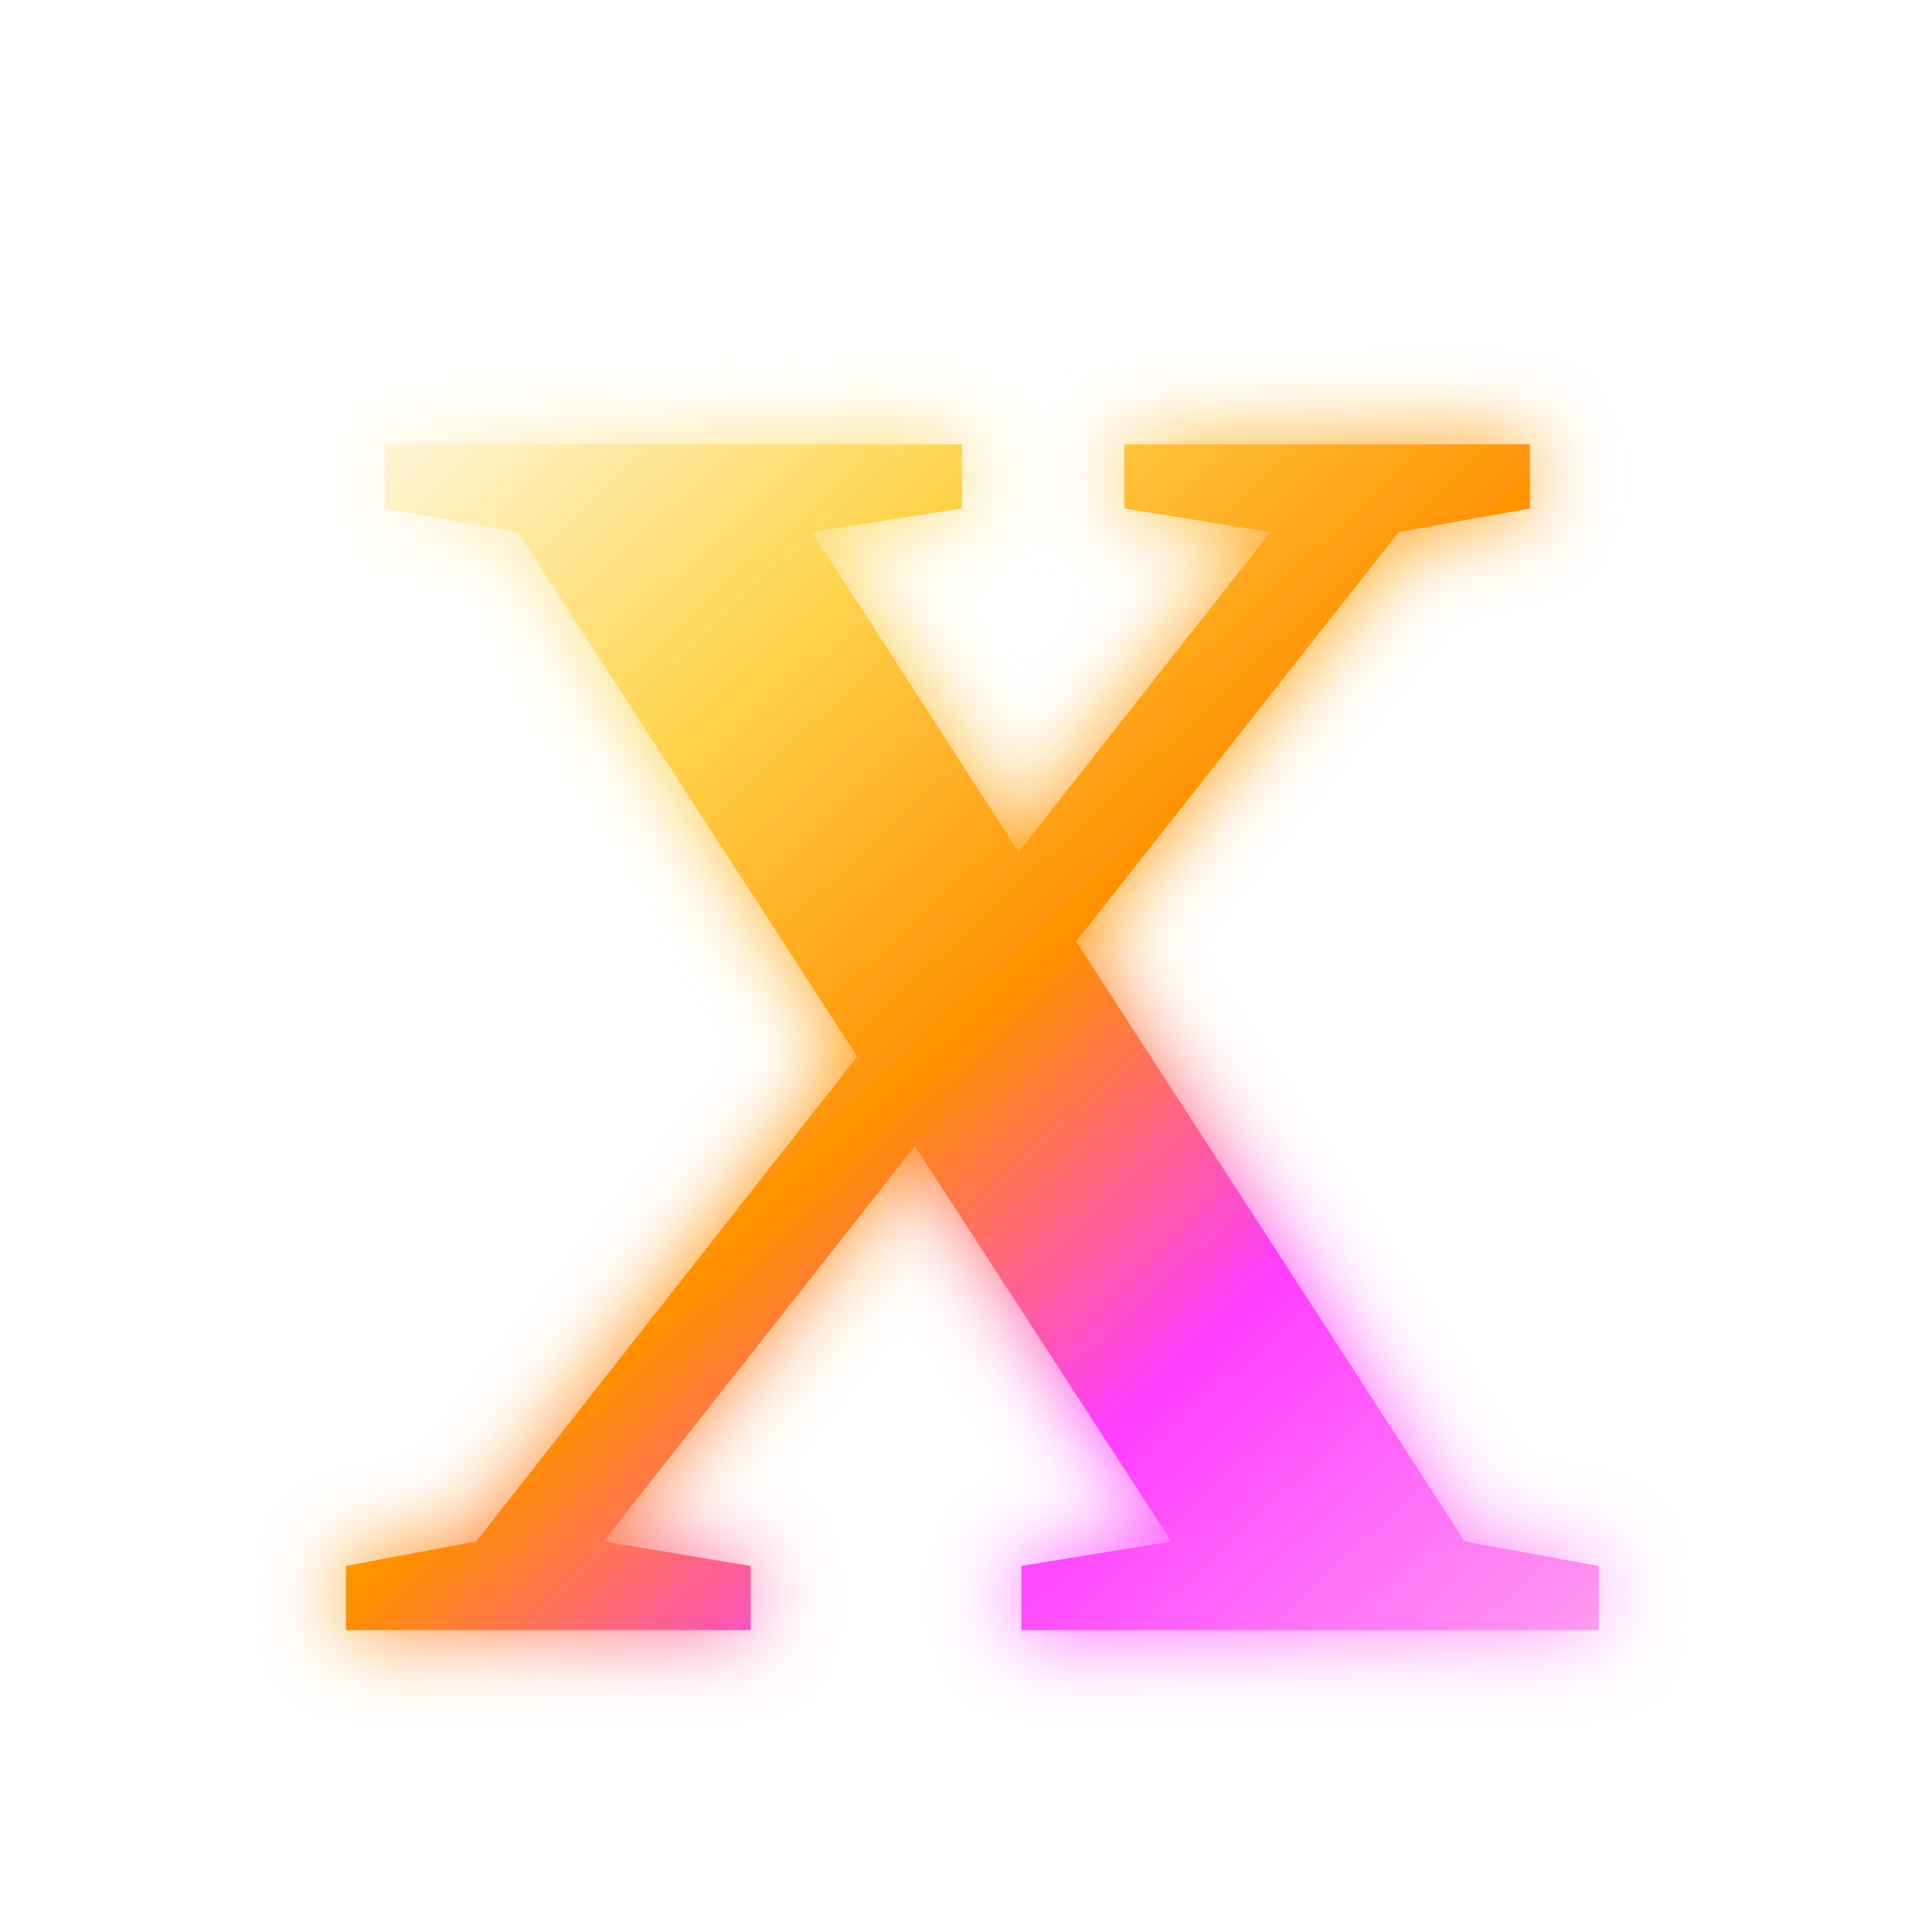
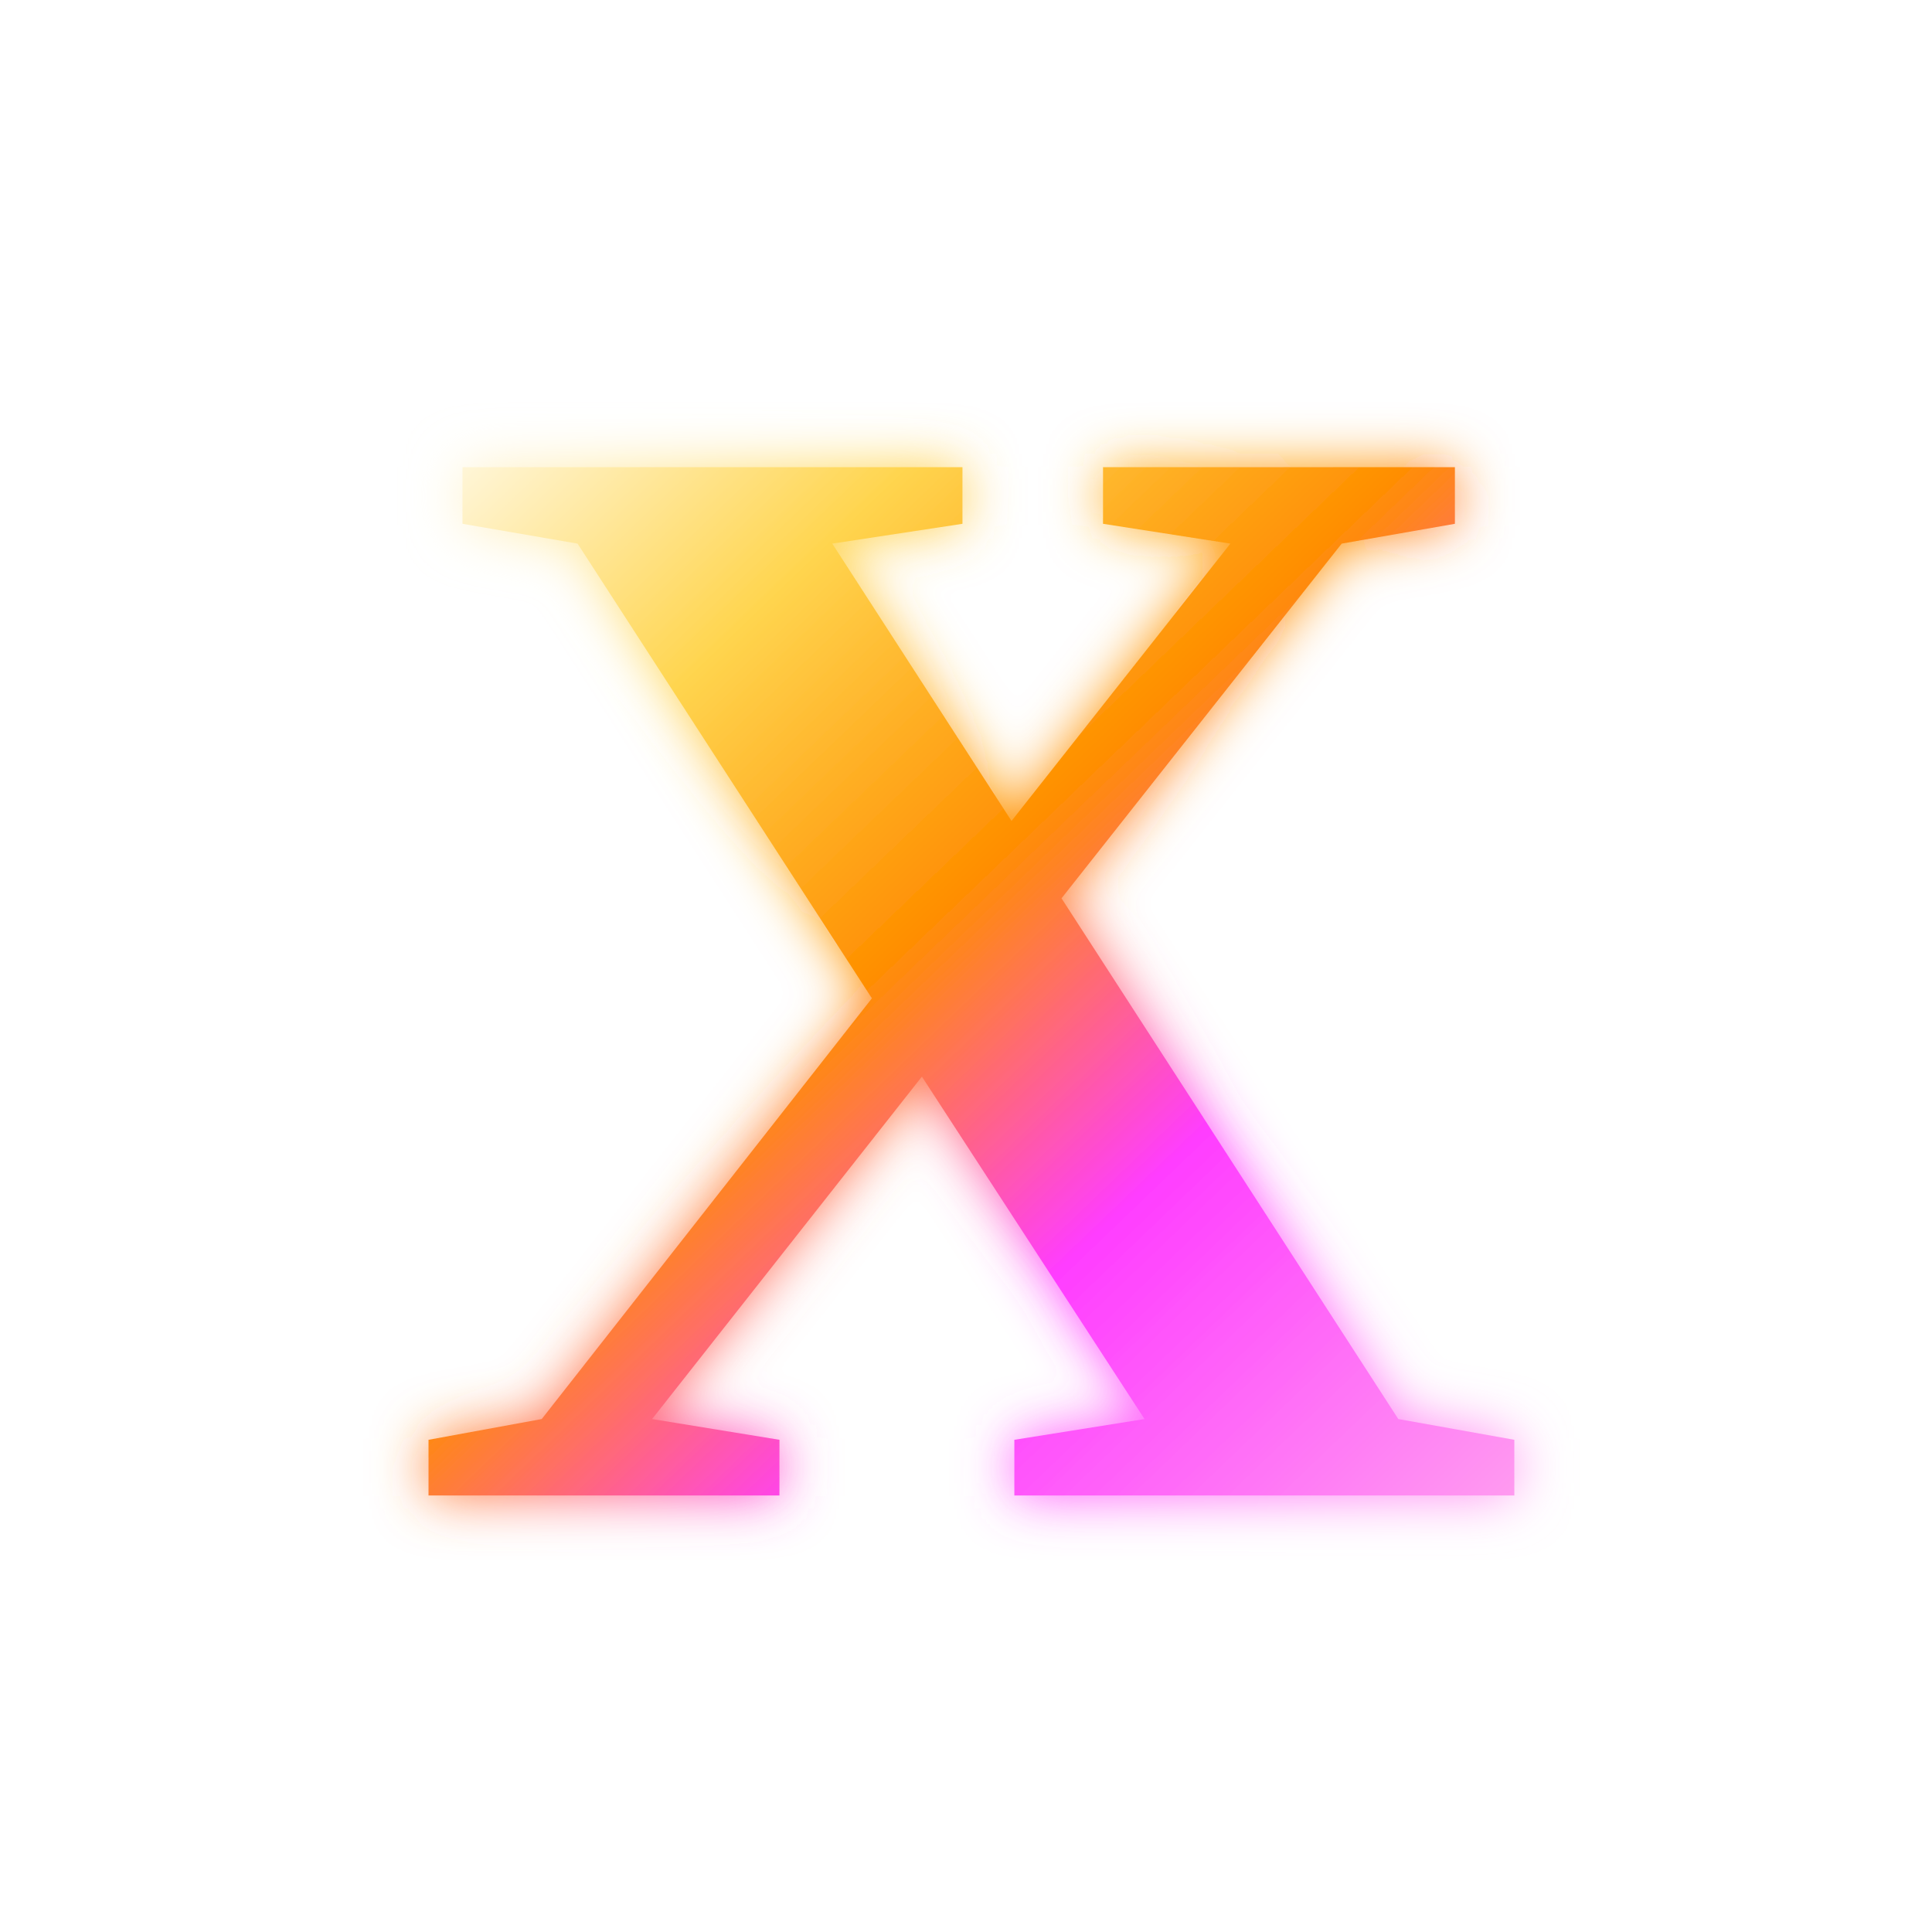
<svg xmlns="http://www.w3.org/2000/svg" viewBox="0 0 32 32" role="img" aria-label="XZENZY">
  <defs>
    <linearGradient id="goldPink" x1="0%" y1="0%" x2="100%" y2="100%">
      <stop offset="0%" stop-color="#fff8e1" />
-       <stop offset="25%" stop-color="#ffd54f" />
-       <stop offset="50%" stop-color="#ff8f00" />
-       <stop offset="72%" stop-color="#ff3dff" />
+       <stop offset="22%" stop-color="#ffd54f" />
+       <stop offset="45%" stop-color="#ff8f00" />
+       <stop offset="68%" stop-color="#ff3dff" />
      <stop offset="100%" stop-color="#ff9af0" />
    </linearGradient>
-     <filter id="glow" x="-40%" y="-40%" width="180%" height="180%">
-       <feGaussianBlur stdDeviation="0.7" result="b" />
+     <filter id="glow" x="-30%" y="-30%" width="160%" height="160%">
+       <feGaussianBlur stdDeviation="0.45" result="b" />
      <feMerge>
        <feMergeNode in="b" />
        <feMergeNode in="SourceGraphic" />
      </feMerge>
    </filter>
  </defs>
-   <g filter="url(#glow)" transform-origin="16 17">
-     <text x="16" y="27" font-family="Noto Serif Thai, Georgia, Times New Roman, serif" font-size="30" font-weight="700" text-anchor="middle" fill="url(#goldPink)">X</text>
-     <animateTransform attributeName="transform" type="rotate" from="0 16 17" to="360 16 17" dur="5s" repeatCount="indefinite" />
+   <g transform="translate(16 16)">
+     <g>
+       <animateTransform attributeName="transform" type="rotate" from="0" to="360" dur="14s" repeatCount="indefinite" />
+       <text x="0" y="0" text-anchor="middle" dominant-baseline="central" font-family="Noto Serif Thai, Georgia, Times New Roman, serif" font-size="26" font-weight="700" fill="url(#goldPink)" filter="url(#glow)">X</text>
+     </g>
  </g>
</svg>
